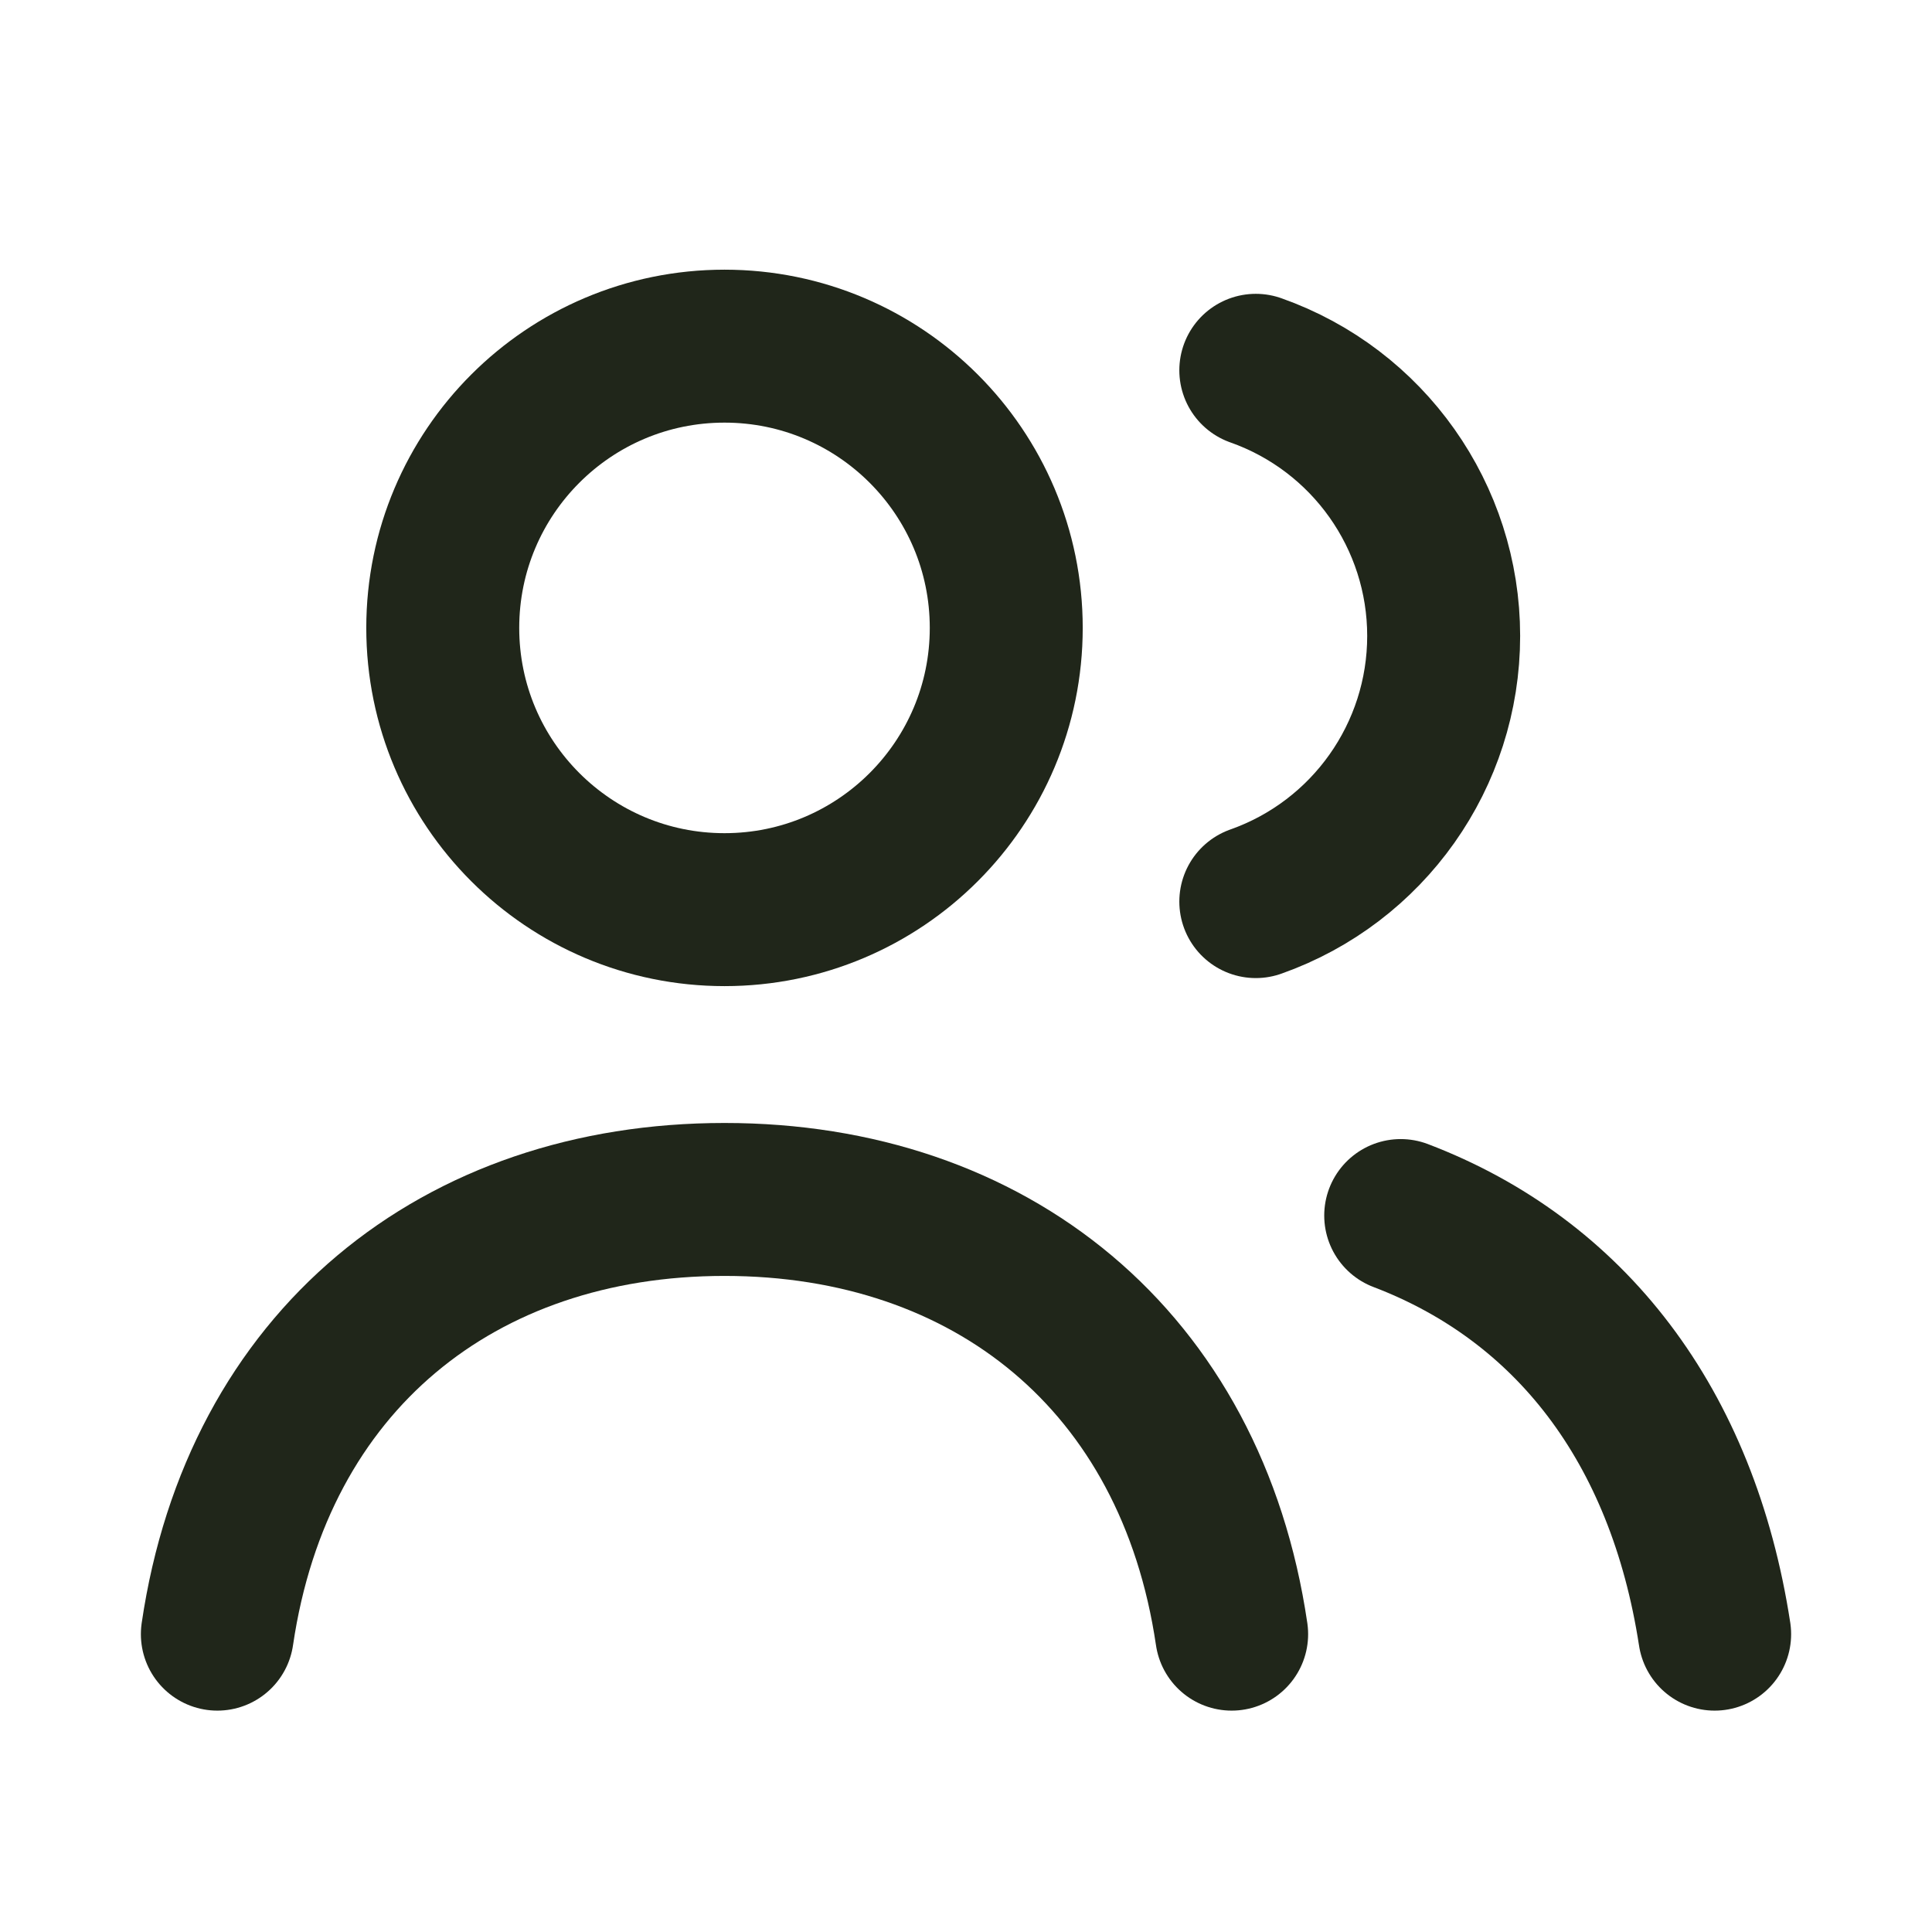
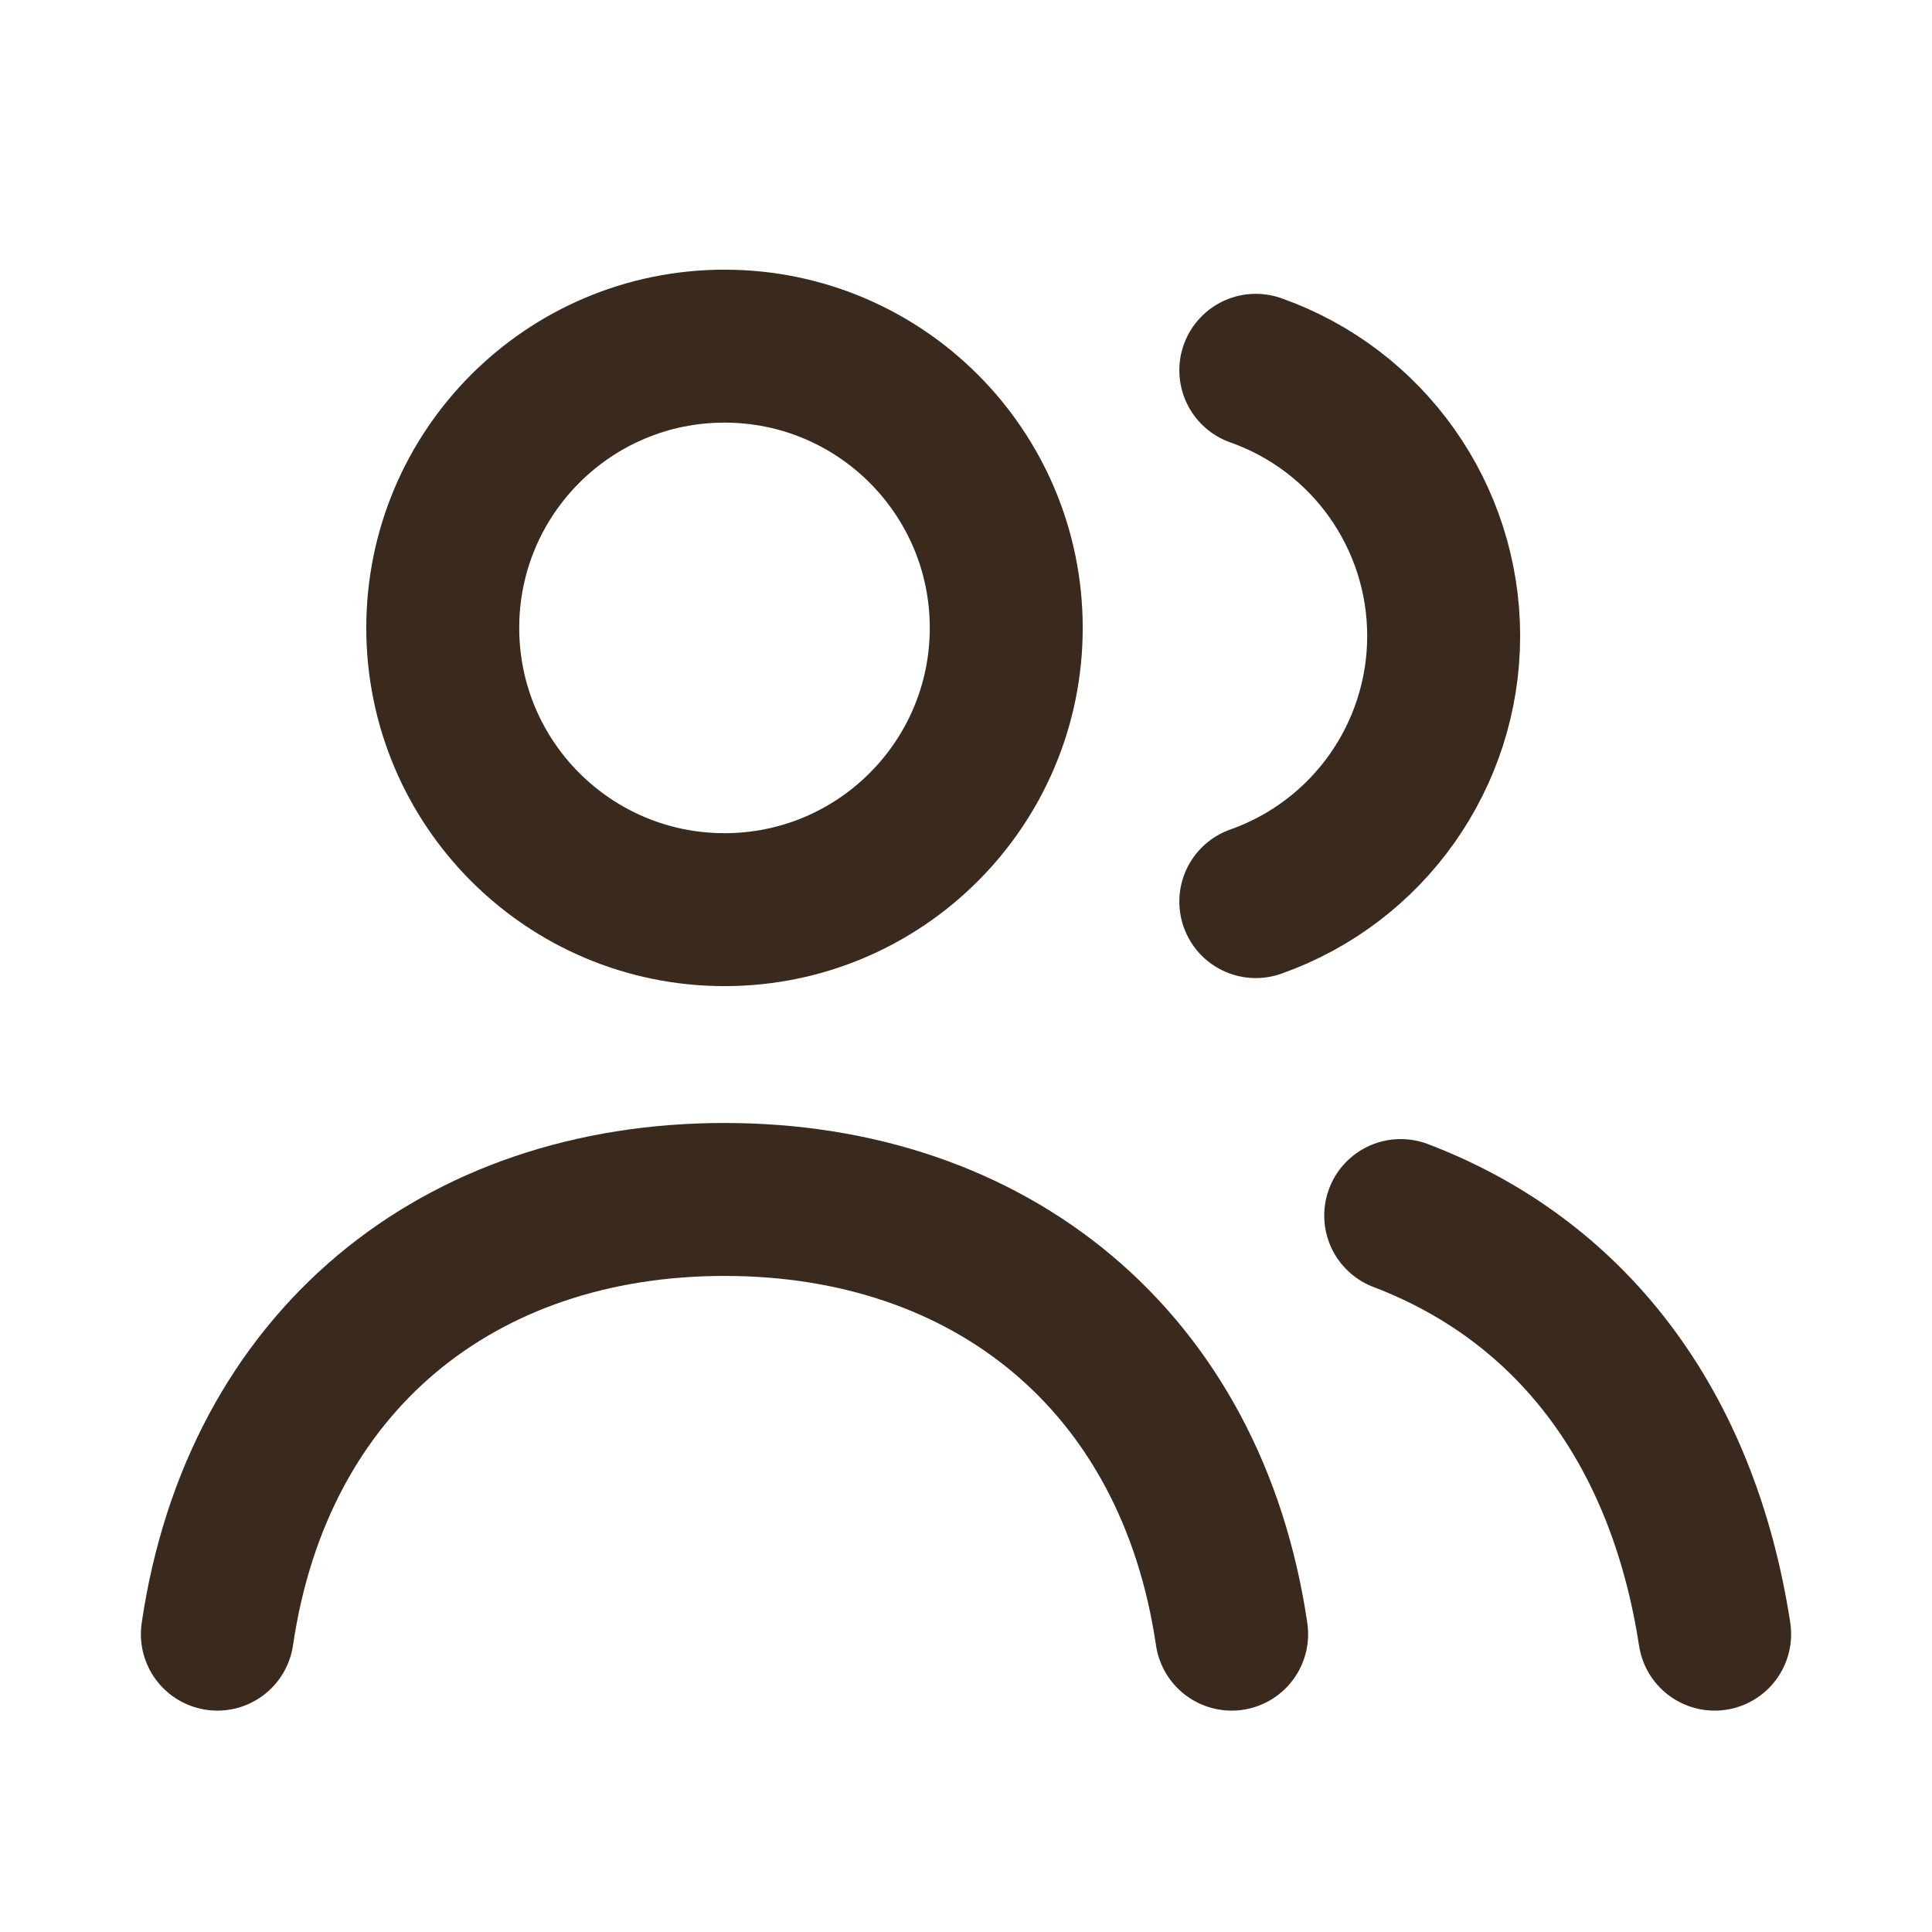
- <svg xmlns="http://www.w3.org/2000/svg" width="24" height="24" viewBox="0 0 24 24" fill="none" stroke="#20261A" stroke-width="1.9" stroke-linecap="round" stroke-linejoin="round">
+ <svg xmlns="http://www.w3.org/2000/svg" width="24" height="24" viewBox="0 0 24 24" fill="none" stroke="#3A2A1E" stroke-width="1.9" stroke-linecap="round" stroke-linejoin="round">
  <circle cx="9" cy="7.8" r="3.5" />
  <path d="M2.7 20.3c.5-3.4 3-5.4 6.3-5.4s5.8 2 6.3 5.4" />
  <path d="M15.6 4.6a3.5 3.5 0 0 1 0 6.6" />
  <path d="M17.4 15.1c2.1.8 3.5 2.6 3.9 5.2" />
</svg>
